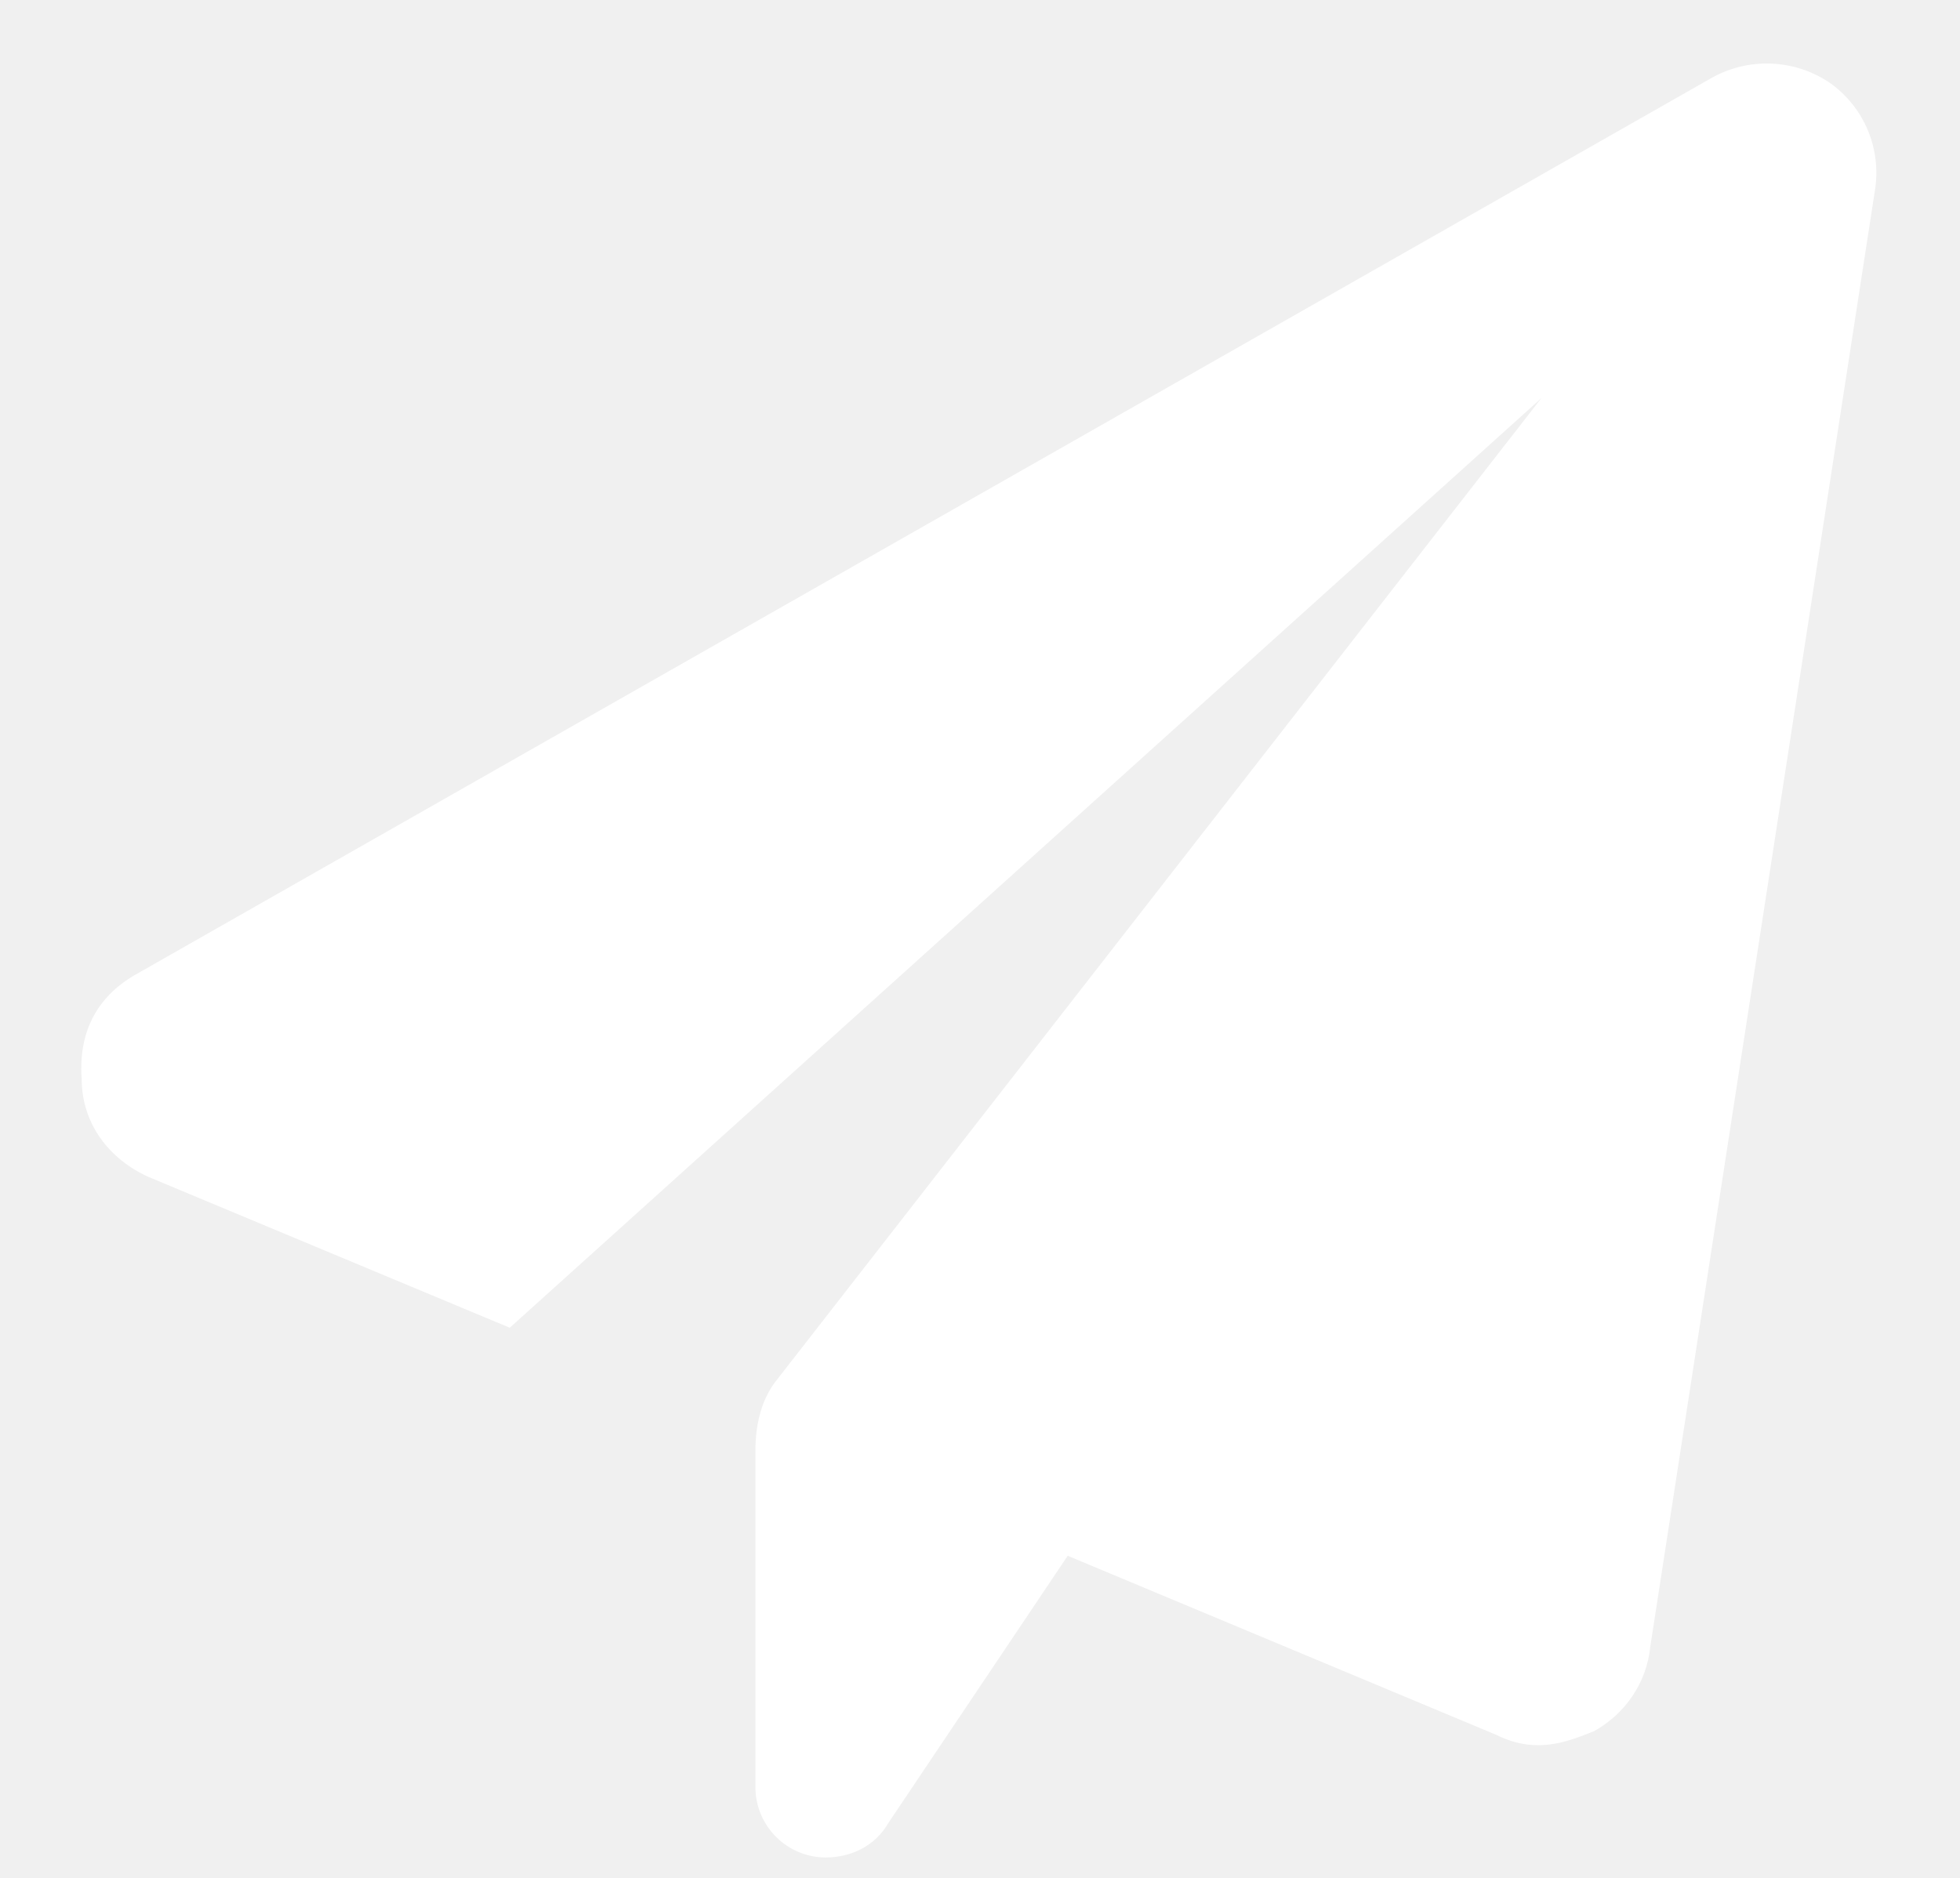
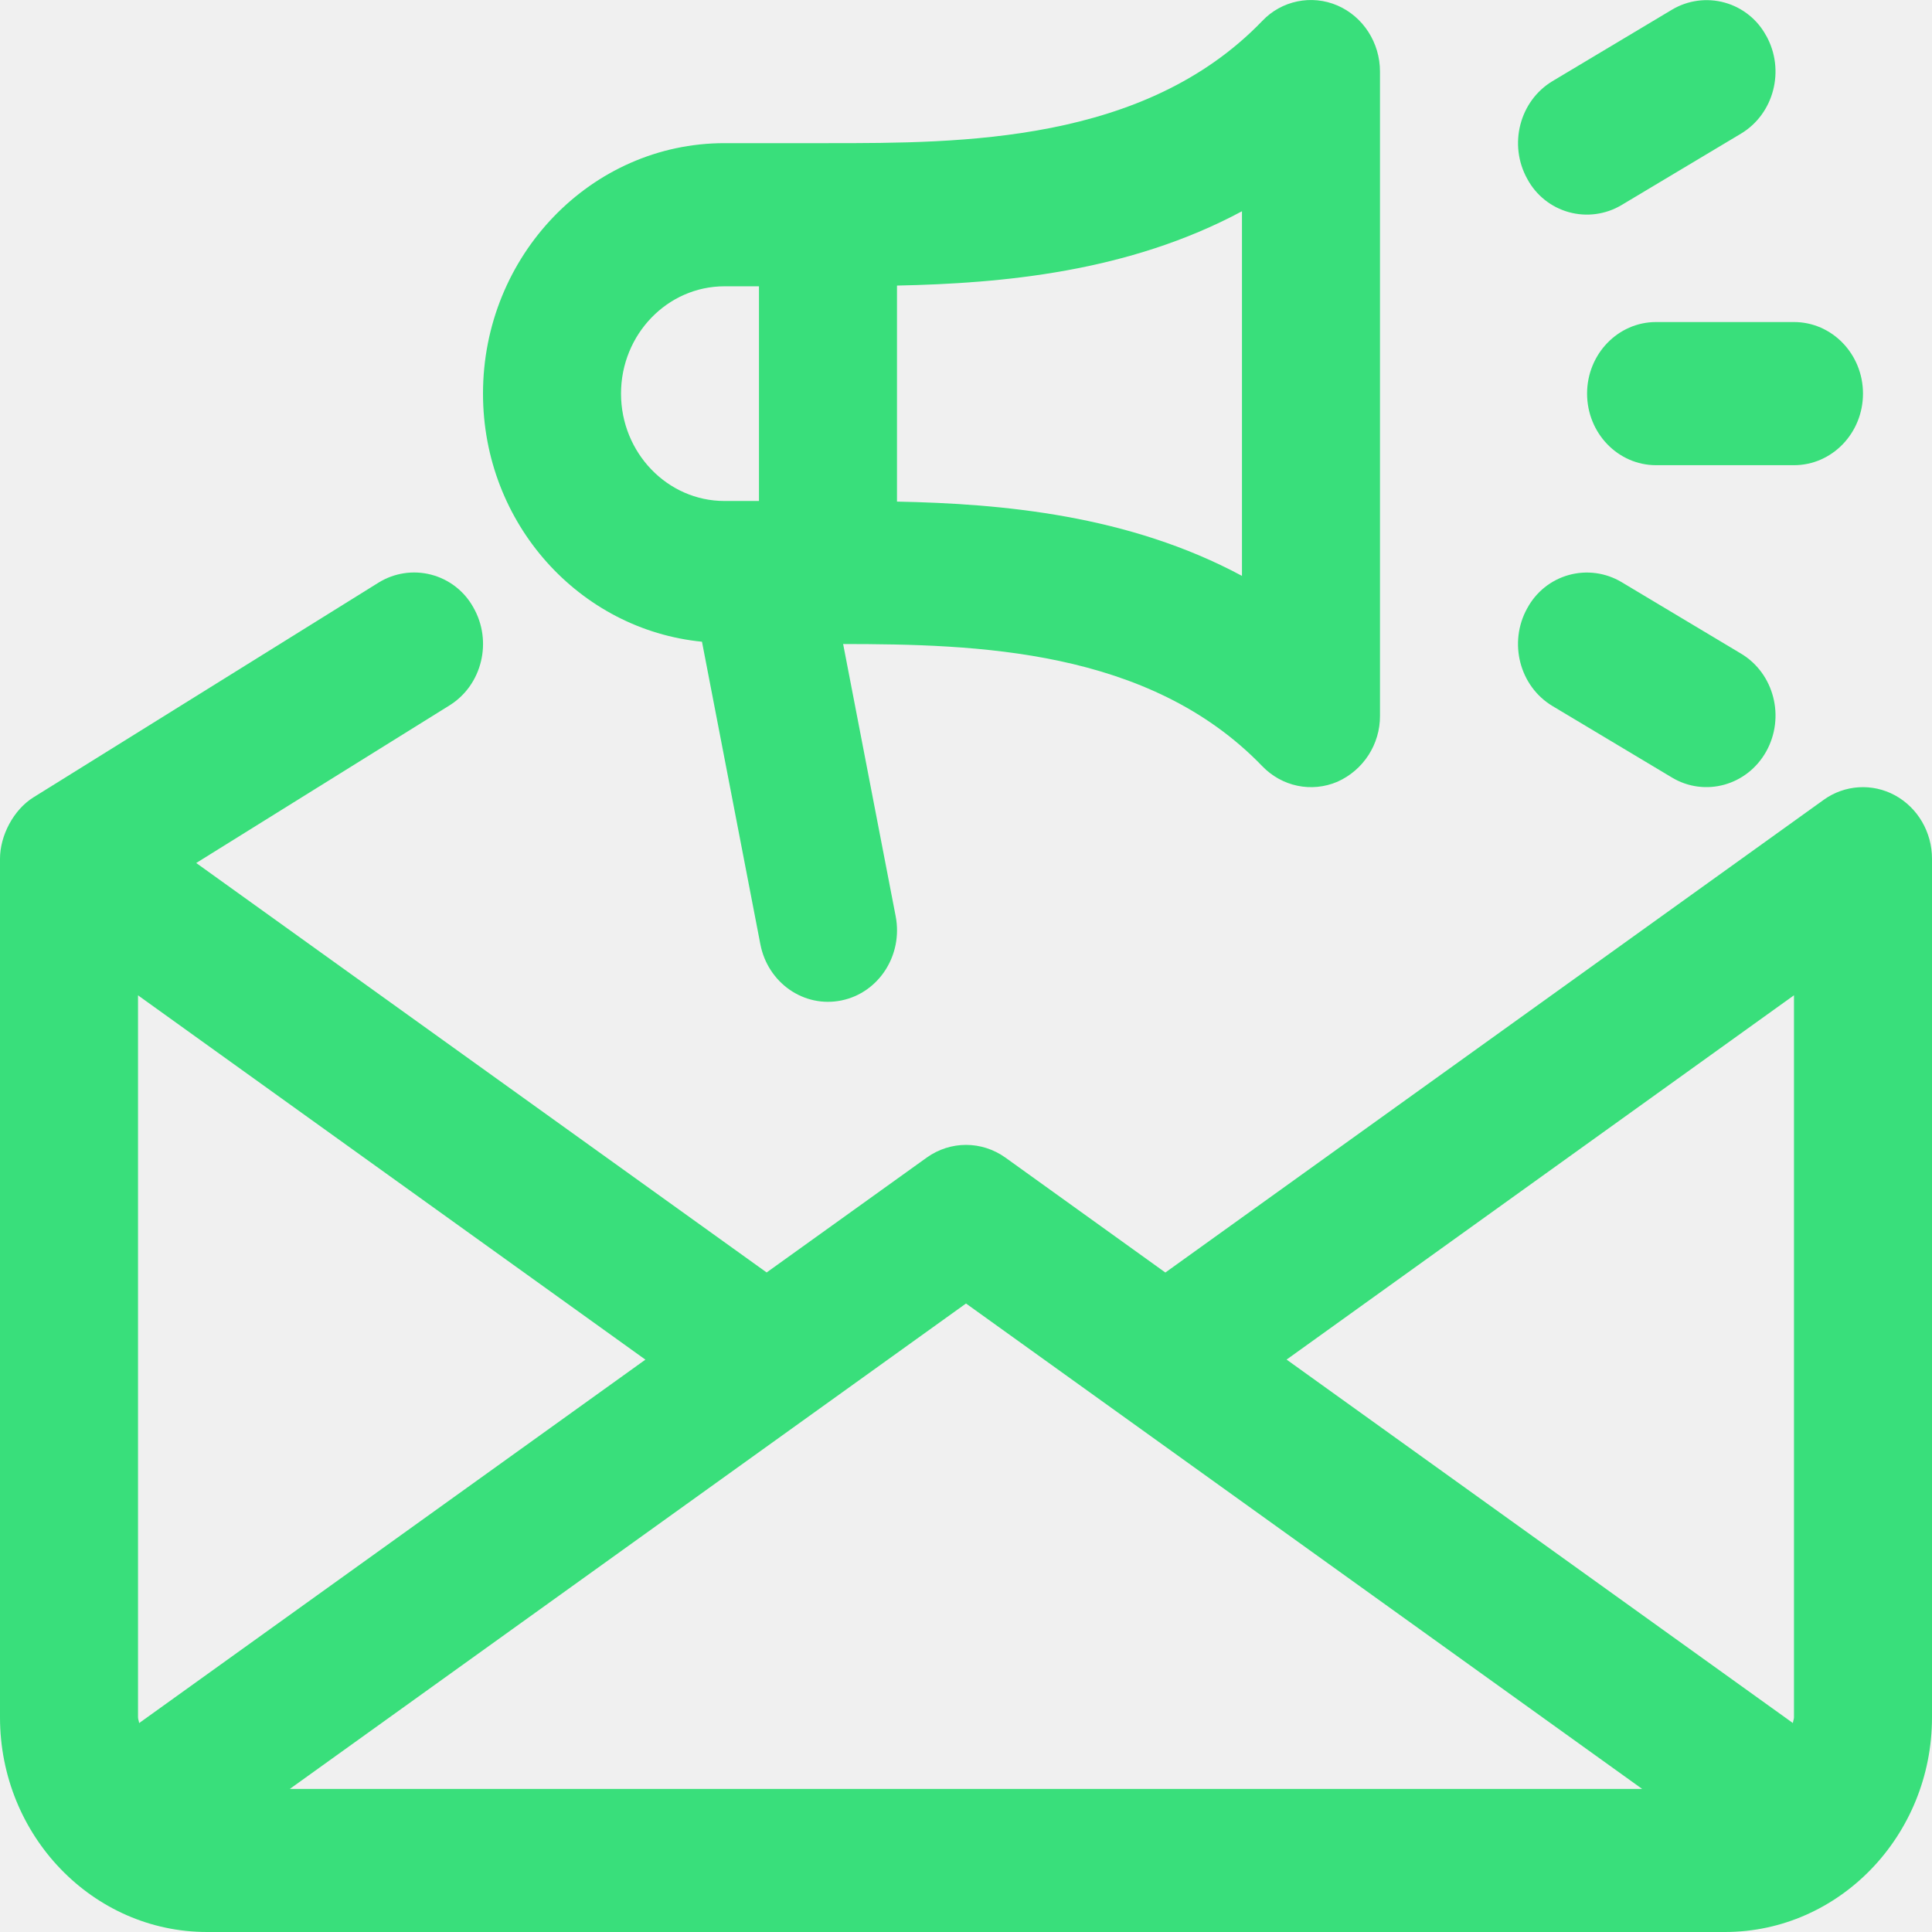
- <svg xmlns="http://www.w3.org/2000/svg" width="24" height="23" fill="none">
-   <path d="M22.957 2.34l-2.75 17.832c-.043.43-.3.816-.688 1.031-.214.086-.43.172-.687.172-.172 0-.344-.043-.516-.129l-5.242-2.191-2.191 3.265c-.172.301-.473.43-.774.43a.862.862 0 01-.859-.86v-4.124c0-.344.086-.645.258-.86l9.367-12.031L6.242 16.262l-4.426-1.848C1.344 14.2 1 13.77 1 13.211c-.043-.602.215-1.031.688-1.29L20.938.966a1.38 1.38 0 011.46.043c.43.3.645.816.559 1.332z" fill="#fff" />
+ <svg xmlns="http://www.w3.org/2000/svg" width="32" height="32" fill="none">
+   <path d="M31.387 13.173a1.111 1.111 0 00-1.18.074l-10.905 7.83-2.65-1.904c-.393-.28-.91-.28-1.302 0l-2.652 1.903-9.448-6.782 4.196-2.611c.541-.337.716-1.064.392-1.626A1.12 1.12 0 006.27 9.65L.555 13.206C.22 13.414 0 13.845 0 14.223v14.222C0 30.405 1.538 32 3.429 32H28.57c1.891 0 3.43-1.595 3.43-3.555V14.223c0-.441-.237-.845-.613-1.05zM2.304 28.539c-.002-.033-.018-.061-.018-.095V16.486l8.404 6.034-8.386 6.02zm2.498 1.09L16 21.59l11.199 8.04H4.802zm24.912-1.184c0 .033-.016.061-.018.094l-8.386-6.02 8.404-6.034v11.96z" fill="#39DF7B" />
+   <path d="M22.152 12.948a1.19 1.19 0 00.705-1.095V1.186c0-.479-.279-.911-.705-1.095a1.11 1.11 0 00-1.246.257c-1.95 2.023-4.98 2.023-7.192 2.023H12c-2.206 0-4 1.861-4 4.148 0 2.155 1.599 3.91 3.627 4.11l.967 5.011c.123.638.721 1.059 1.345.93.62-.128 1.02-.753.896-1.395l-.87-4.508c2.187.003 5.061.073 6.941 2.022.327.34.817.442 1.246.259zm-9.58-4.65H12c-.945 0-1.714-.799-1.714-1.779 0-.98.769-1.777 1.714-1.777h.571v3.555zm8 1.241c-1.88-1.01-3.976-1.196-5.715-1.231V4.73c1.74-.036 3.834-.222 5.714-1.231v6.04zm6.857-4.205h2.285c.631 0 1.143.531 1.143 1.185 0 .655-.512 1.186-1.143 1.186H27.43c-.631 0-1.143-.531-1.143-1.186 0-.654.512-1.185 1.143-1.185zM29.255.593c.315.567.128 1.292-.418 1.62l-1.98 1.184a1.12 1.12 0 01-1.56-.433c-.316-.567-.129-1.292.417-1.62L27.694.16a1.12 1.12 0 011.56.433zm-3.959 9.482a1.12 1.12 0 011.561-.434l1.98 1.185c.547.327.733 1.052.418 1.619-.318.57-1.02.758-1.561.434l-1.98-1.185c-.547-.328-.733-1.053-.418-1.62z" fill="#39DF7B" />
</svg>
